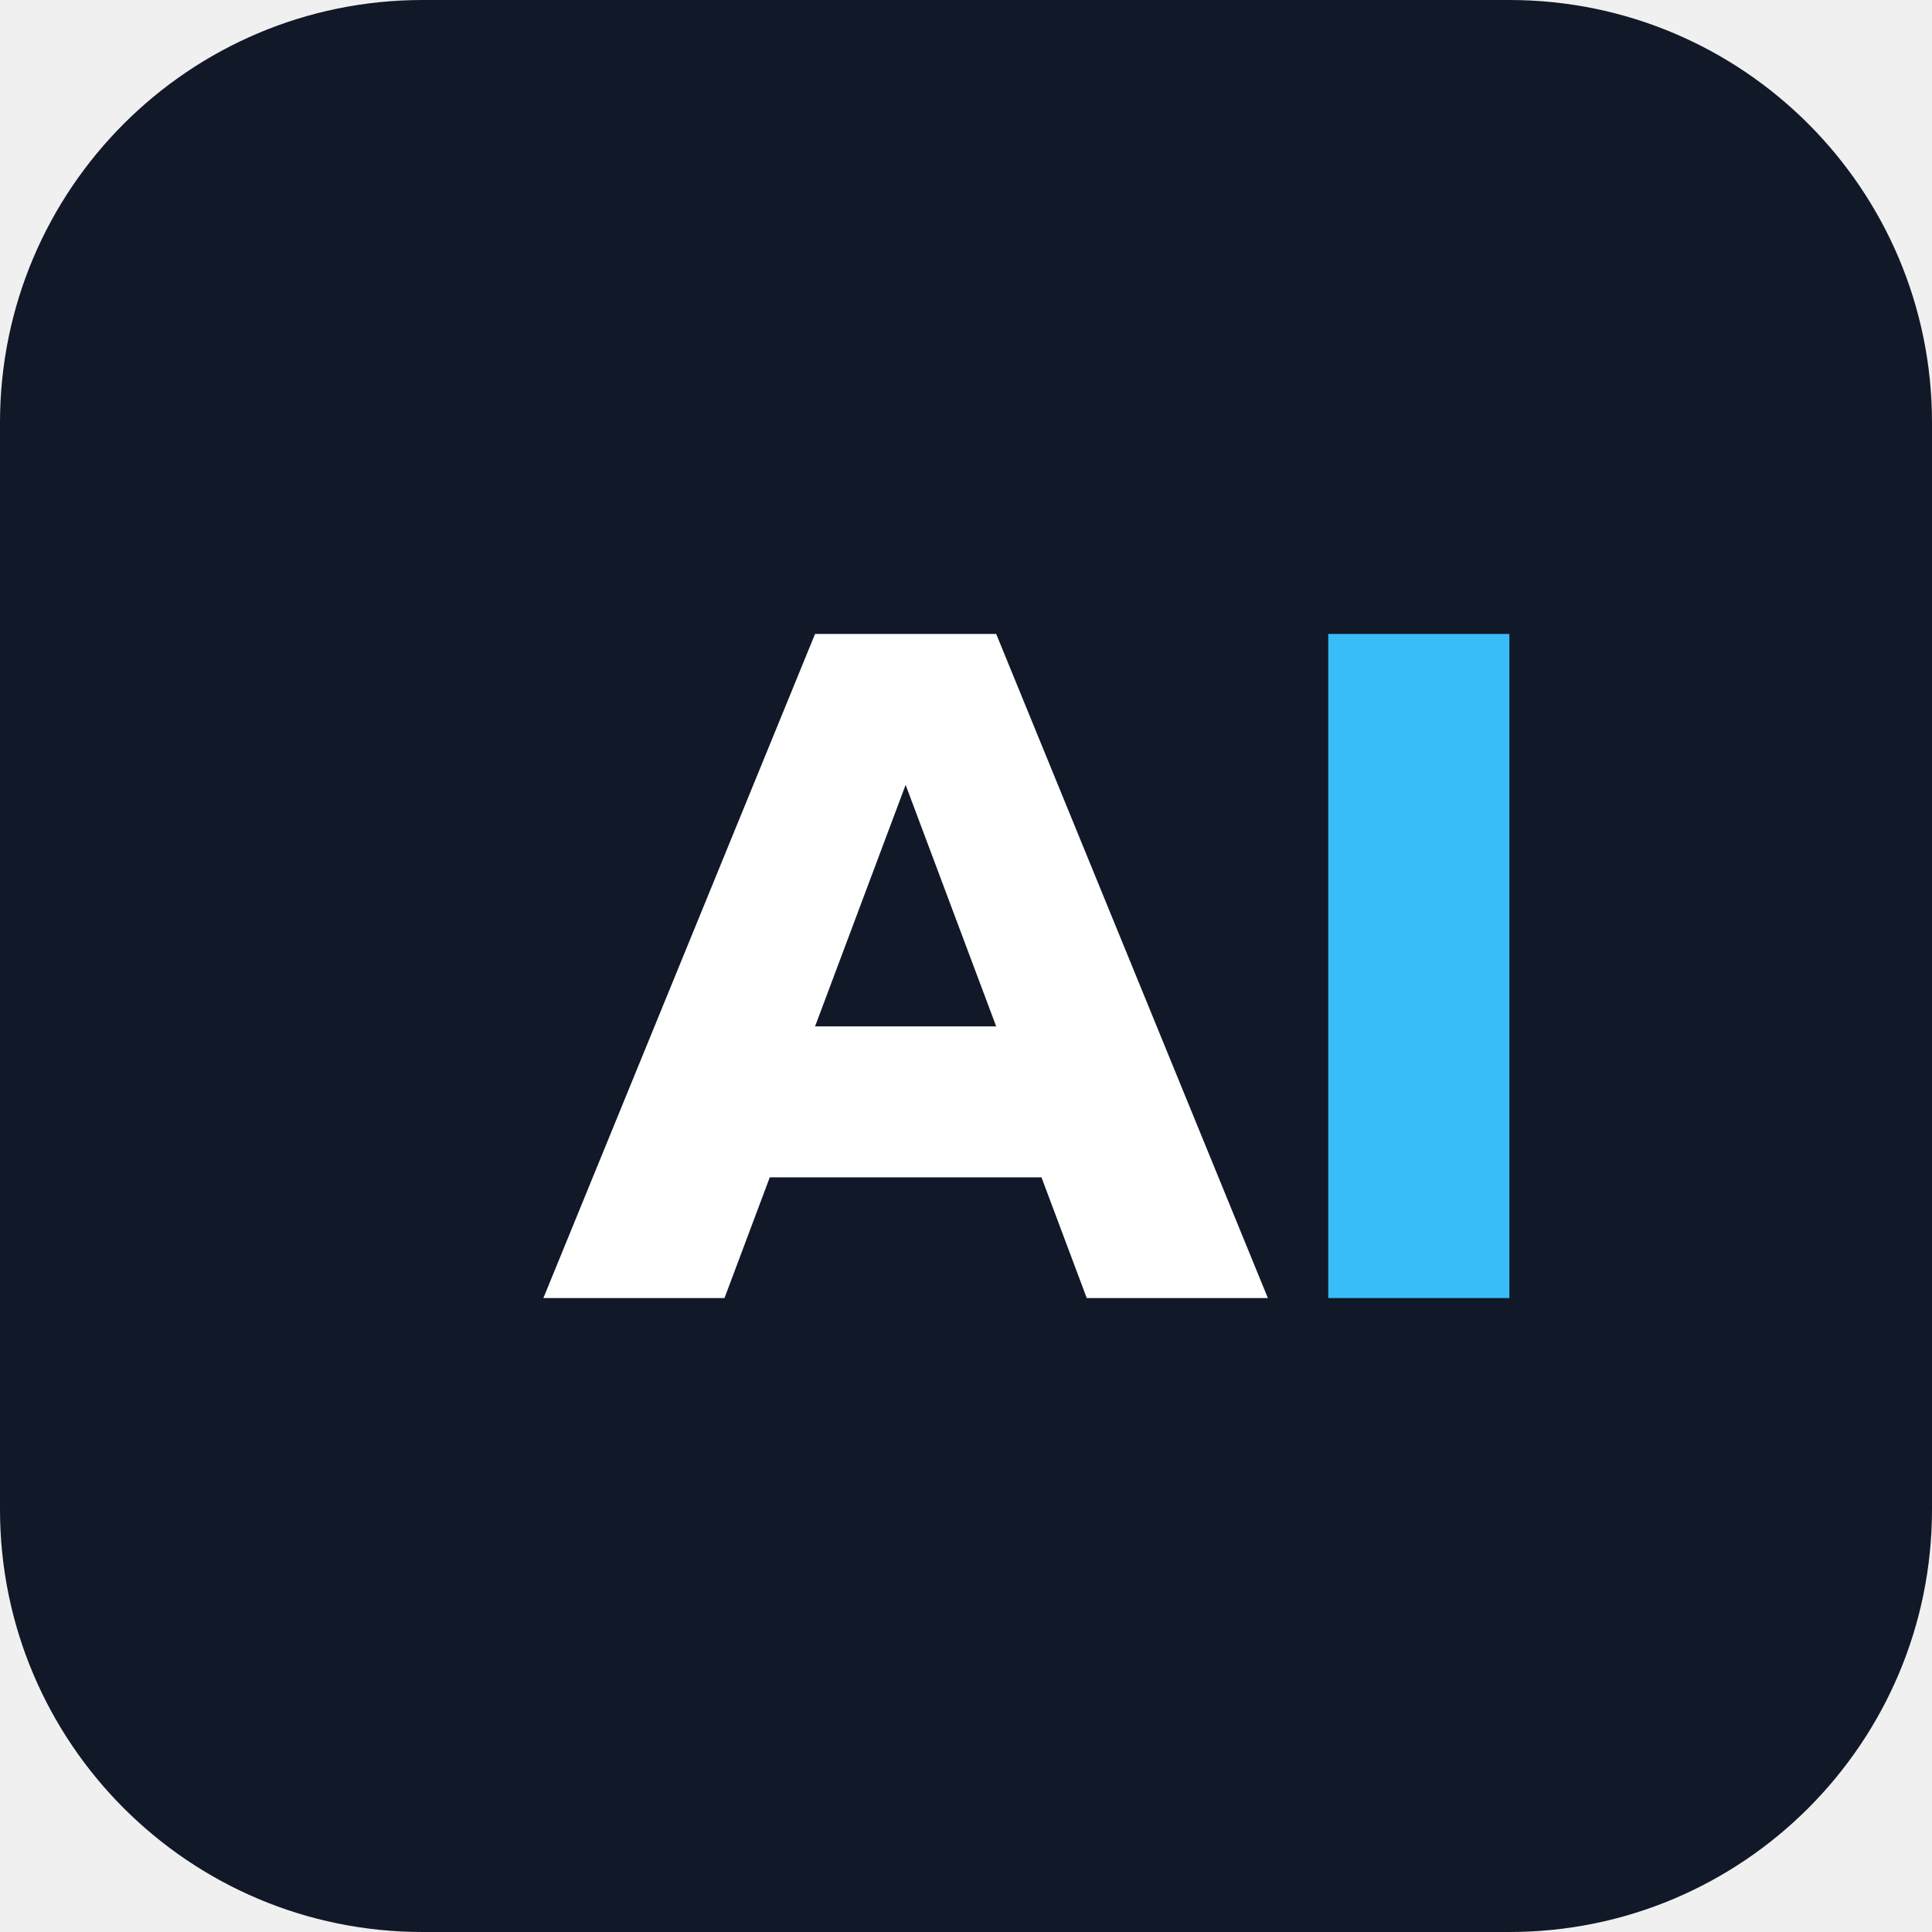
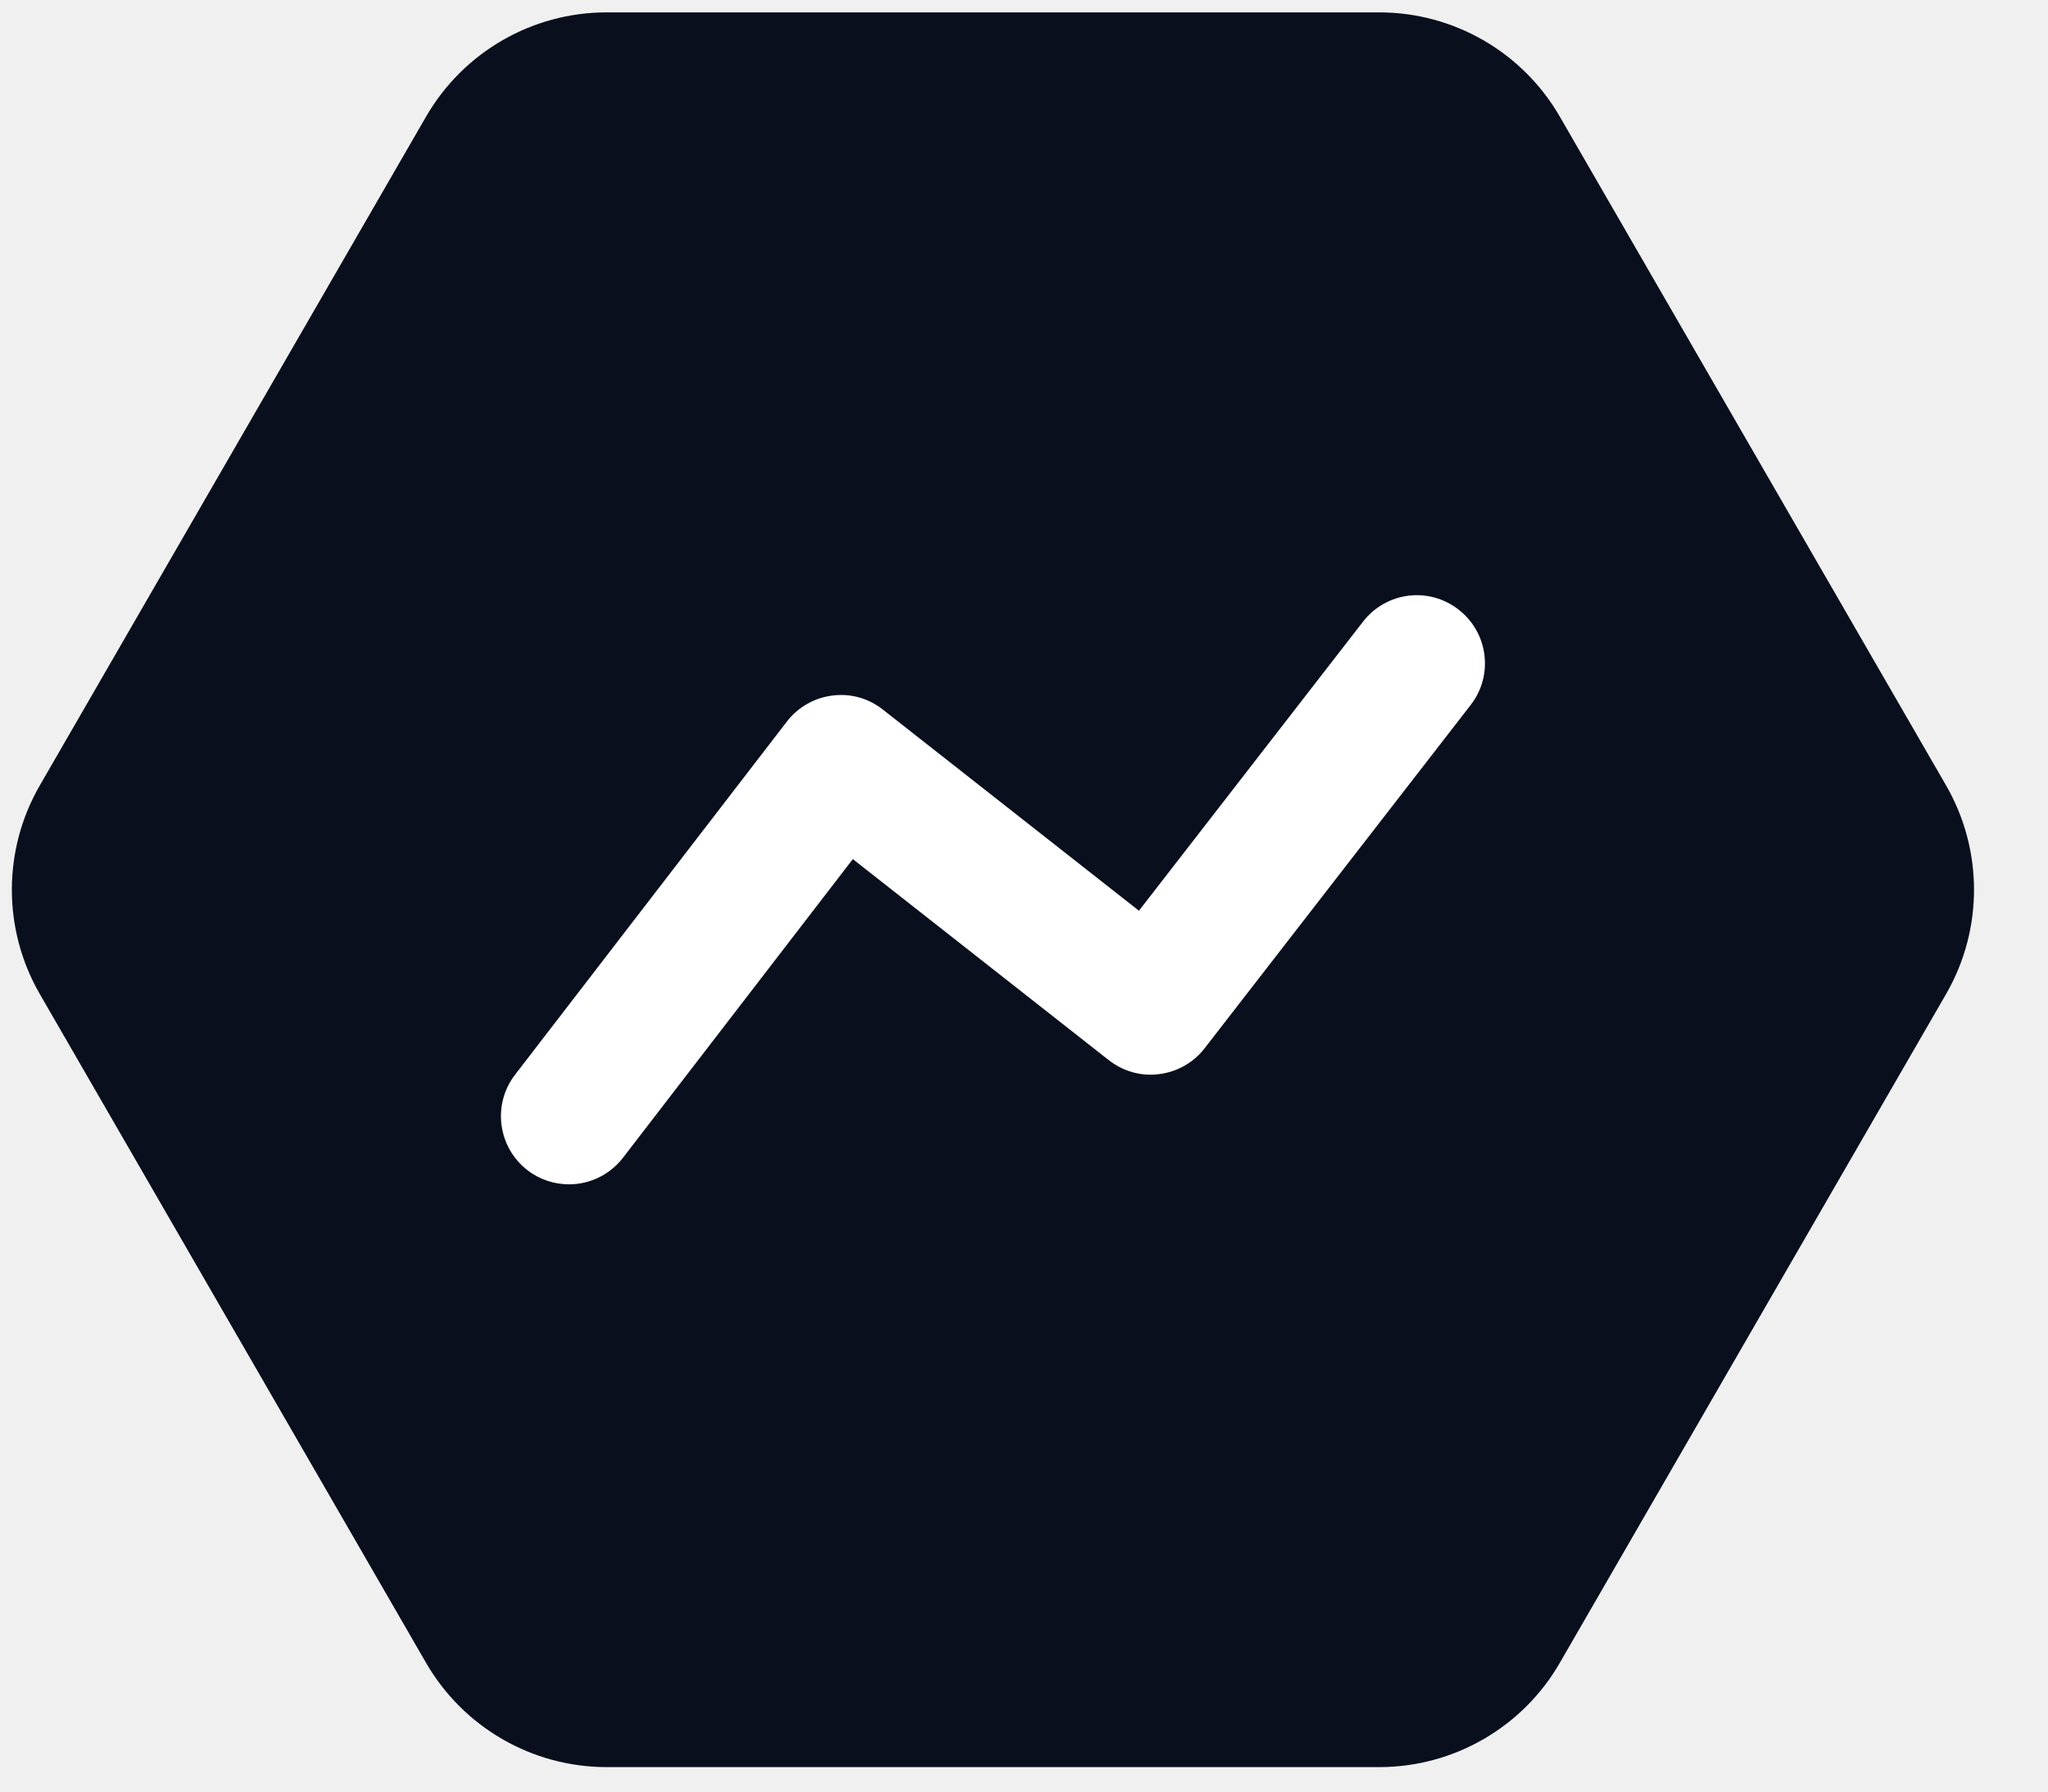
- <svg xmlns="http://www.w3.org/2000/svg" width="64" height="64" viewBox="0 0 64 64" fill="none">
-   <rect width="64" height="64" rx="14" fill="#111827" />
-   <path d="M18 43L27 21H33L42 43H36L34.5 39H25.5L24 43H18ZM27 34H33L30 26L27 34Z" fill="#FFFFFF" />
-   <path d="M44 21H50V43H44V21Z" fill="#38BDF8" />
+ <svg xmlns="http://www.w3.org/2000/svg" width="24" height="21" viewBox="0 0 24 21" fill="none">
+   <path d="M22.806 9.207C23.242 9.963 23.242 10.895 22.806 11.651L18.279 19.491C17.843 20.247 17.036 20.713 16.163 20.713H7.109C6.236 20.713 5.43 20.247 4.993 19.491L0.466 11.651C0.03 10.895 0.03 9.963 0.466 9.207L4.993 1.367C5.43 0.611 6.236 0.145 7.109 0.145H16.163C17.036 0.145 17.843 0.611 18.279 1.367L22.806 9.207Z" fill="#090F1D" />
+   <path fill-rule="evenodd" clip-rule="evenodd" d="M6.668 13.882C6.498 13.882 6.326 13.828 6.182 13.717C5.833 13.448 5.767 12.946 6.036 12.597L9.221 8.458C9.351 8.289 9.543 8.179 9.754 8.153C9.969 8.125 10.179 8.185 10.347 8.318L13.347 10.675L15.972 7.288C16.243 6.937 16.743 6.873 17.092 7.145C17.441 7.415 17.505 7.916 17.234 8.264L14.117 12.287C13.987 12.455 13.795 12.564 13.585 12.59C13.372 12.619 13.161 12.557 12.993 12.426L9.994 10.07L7.301 13.57C7.144 13.774 6.907 13.882 6.668 13.882Z" fill="white" />
</svg>
